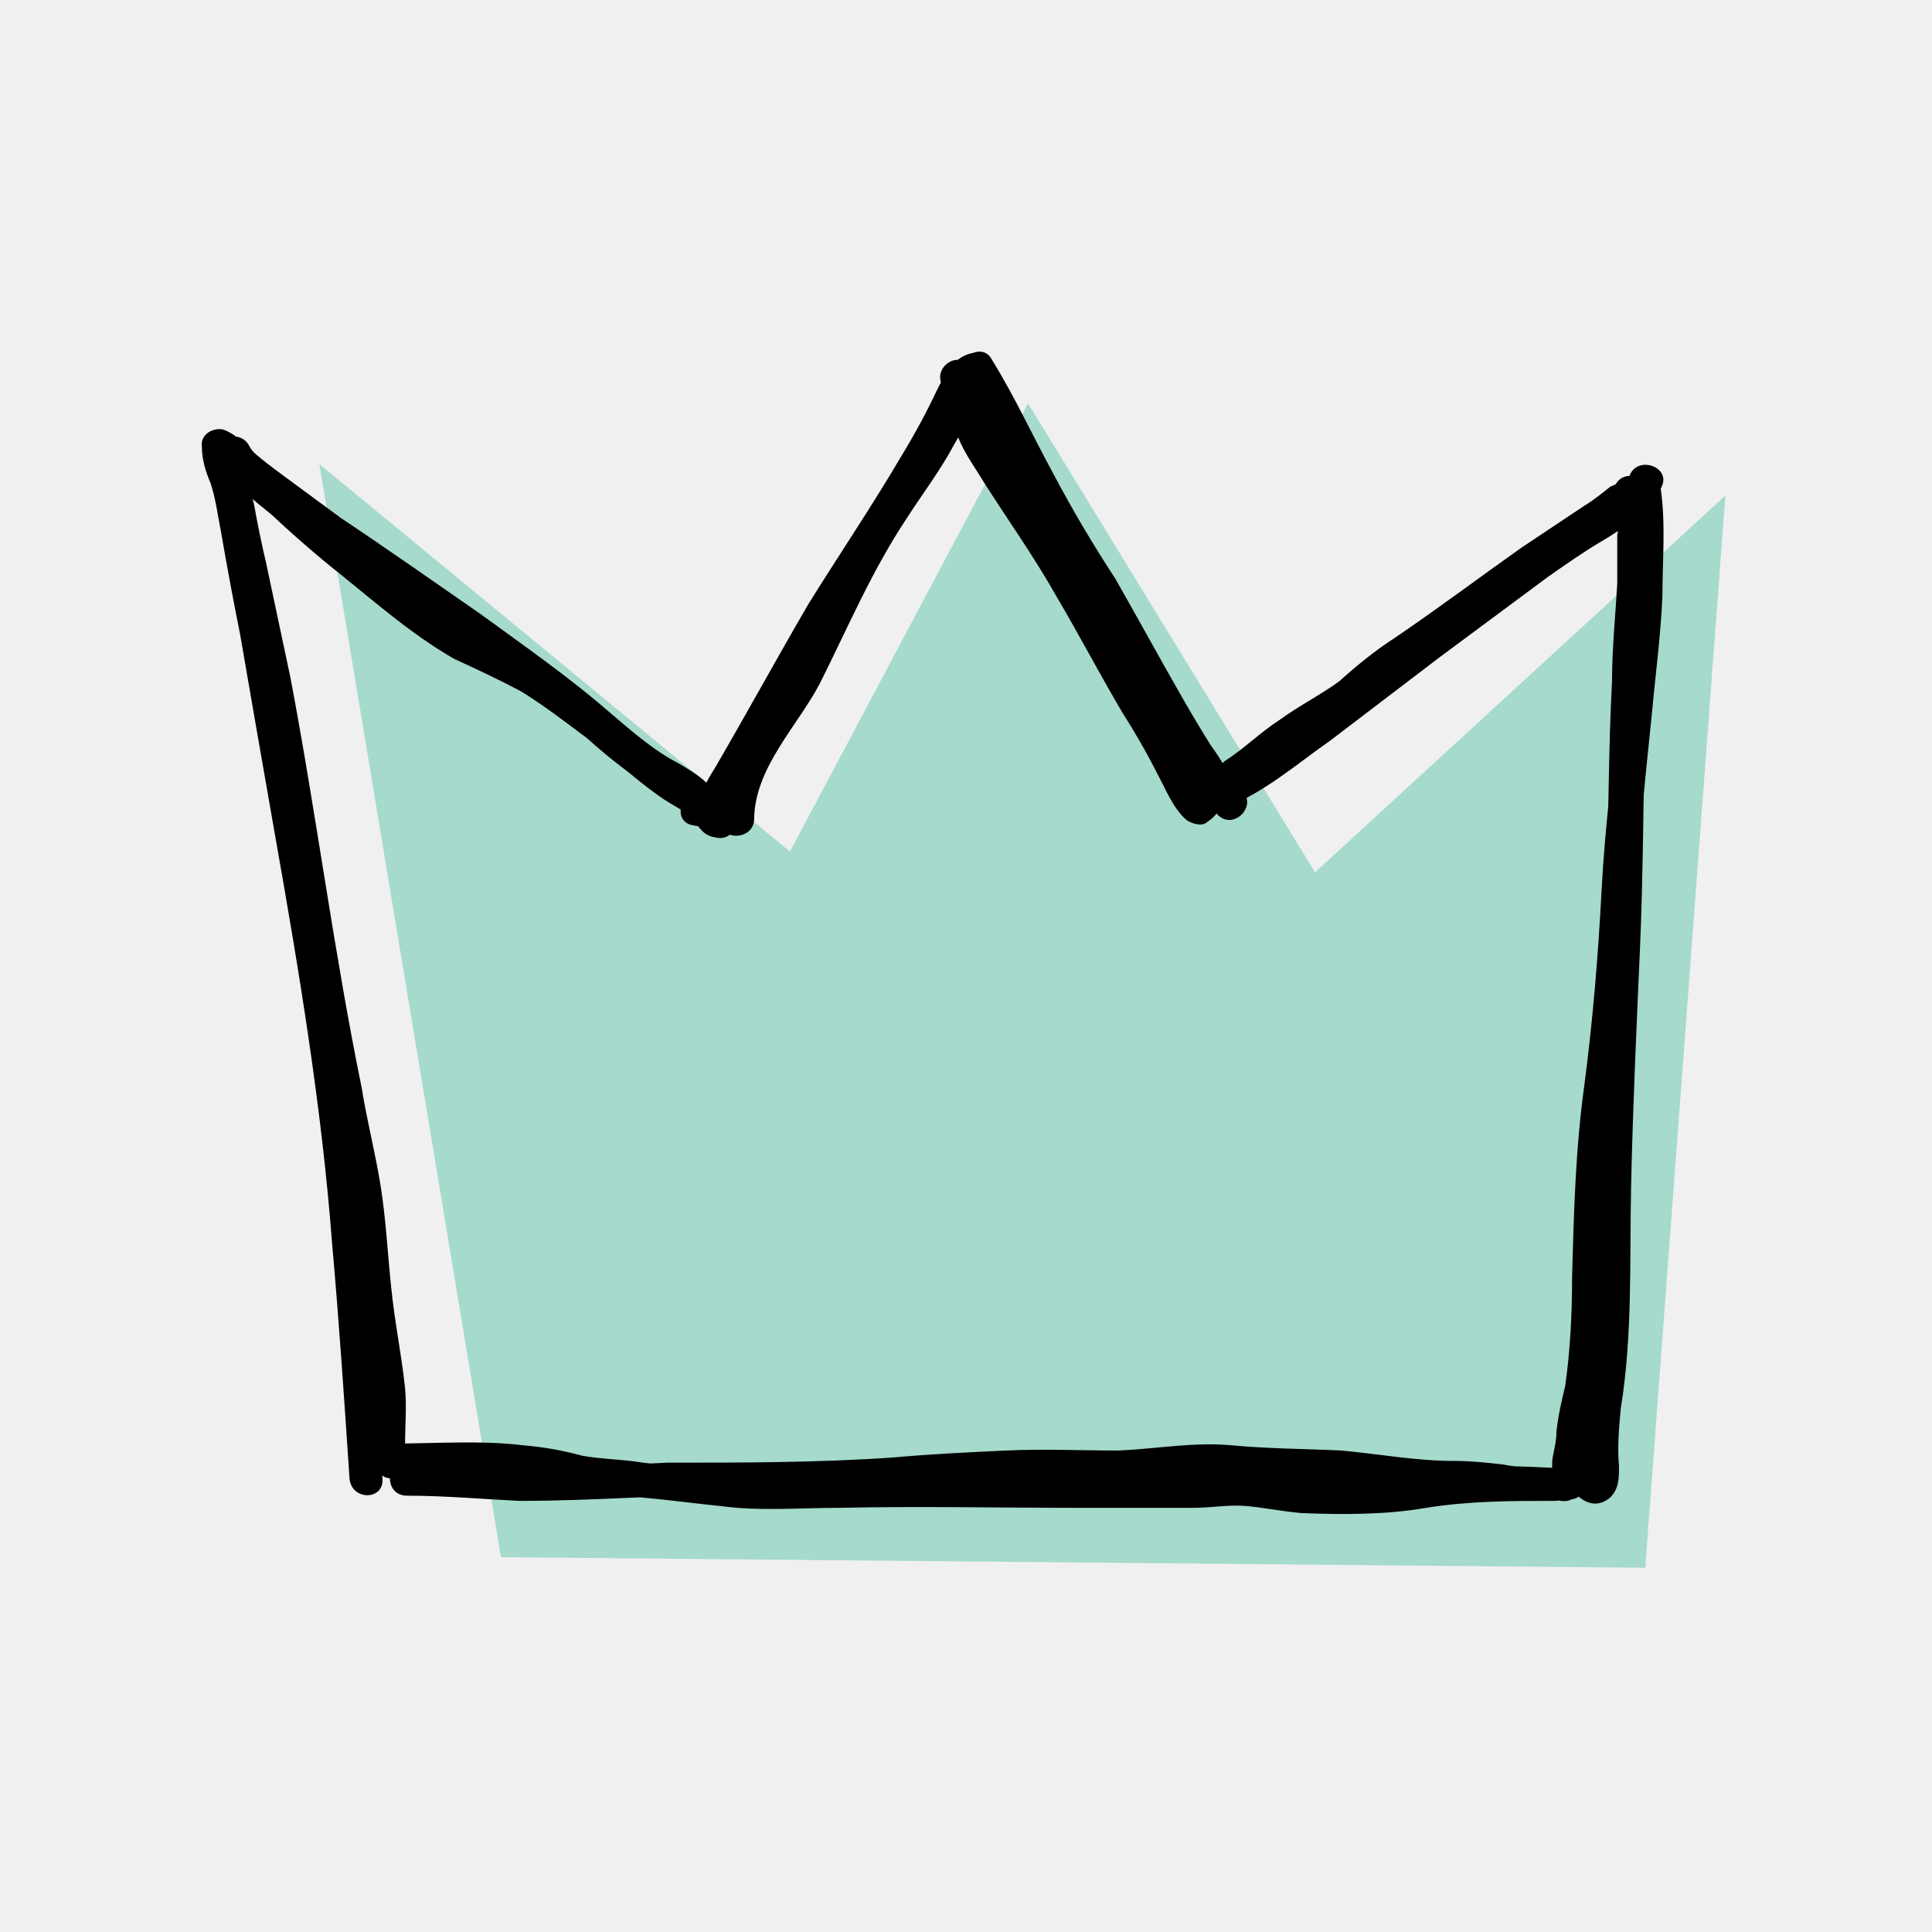
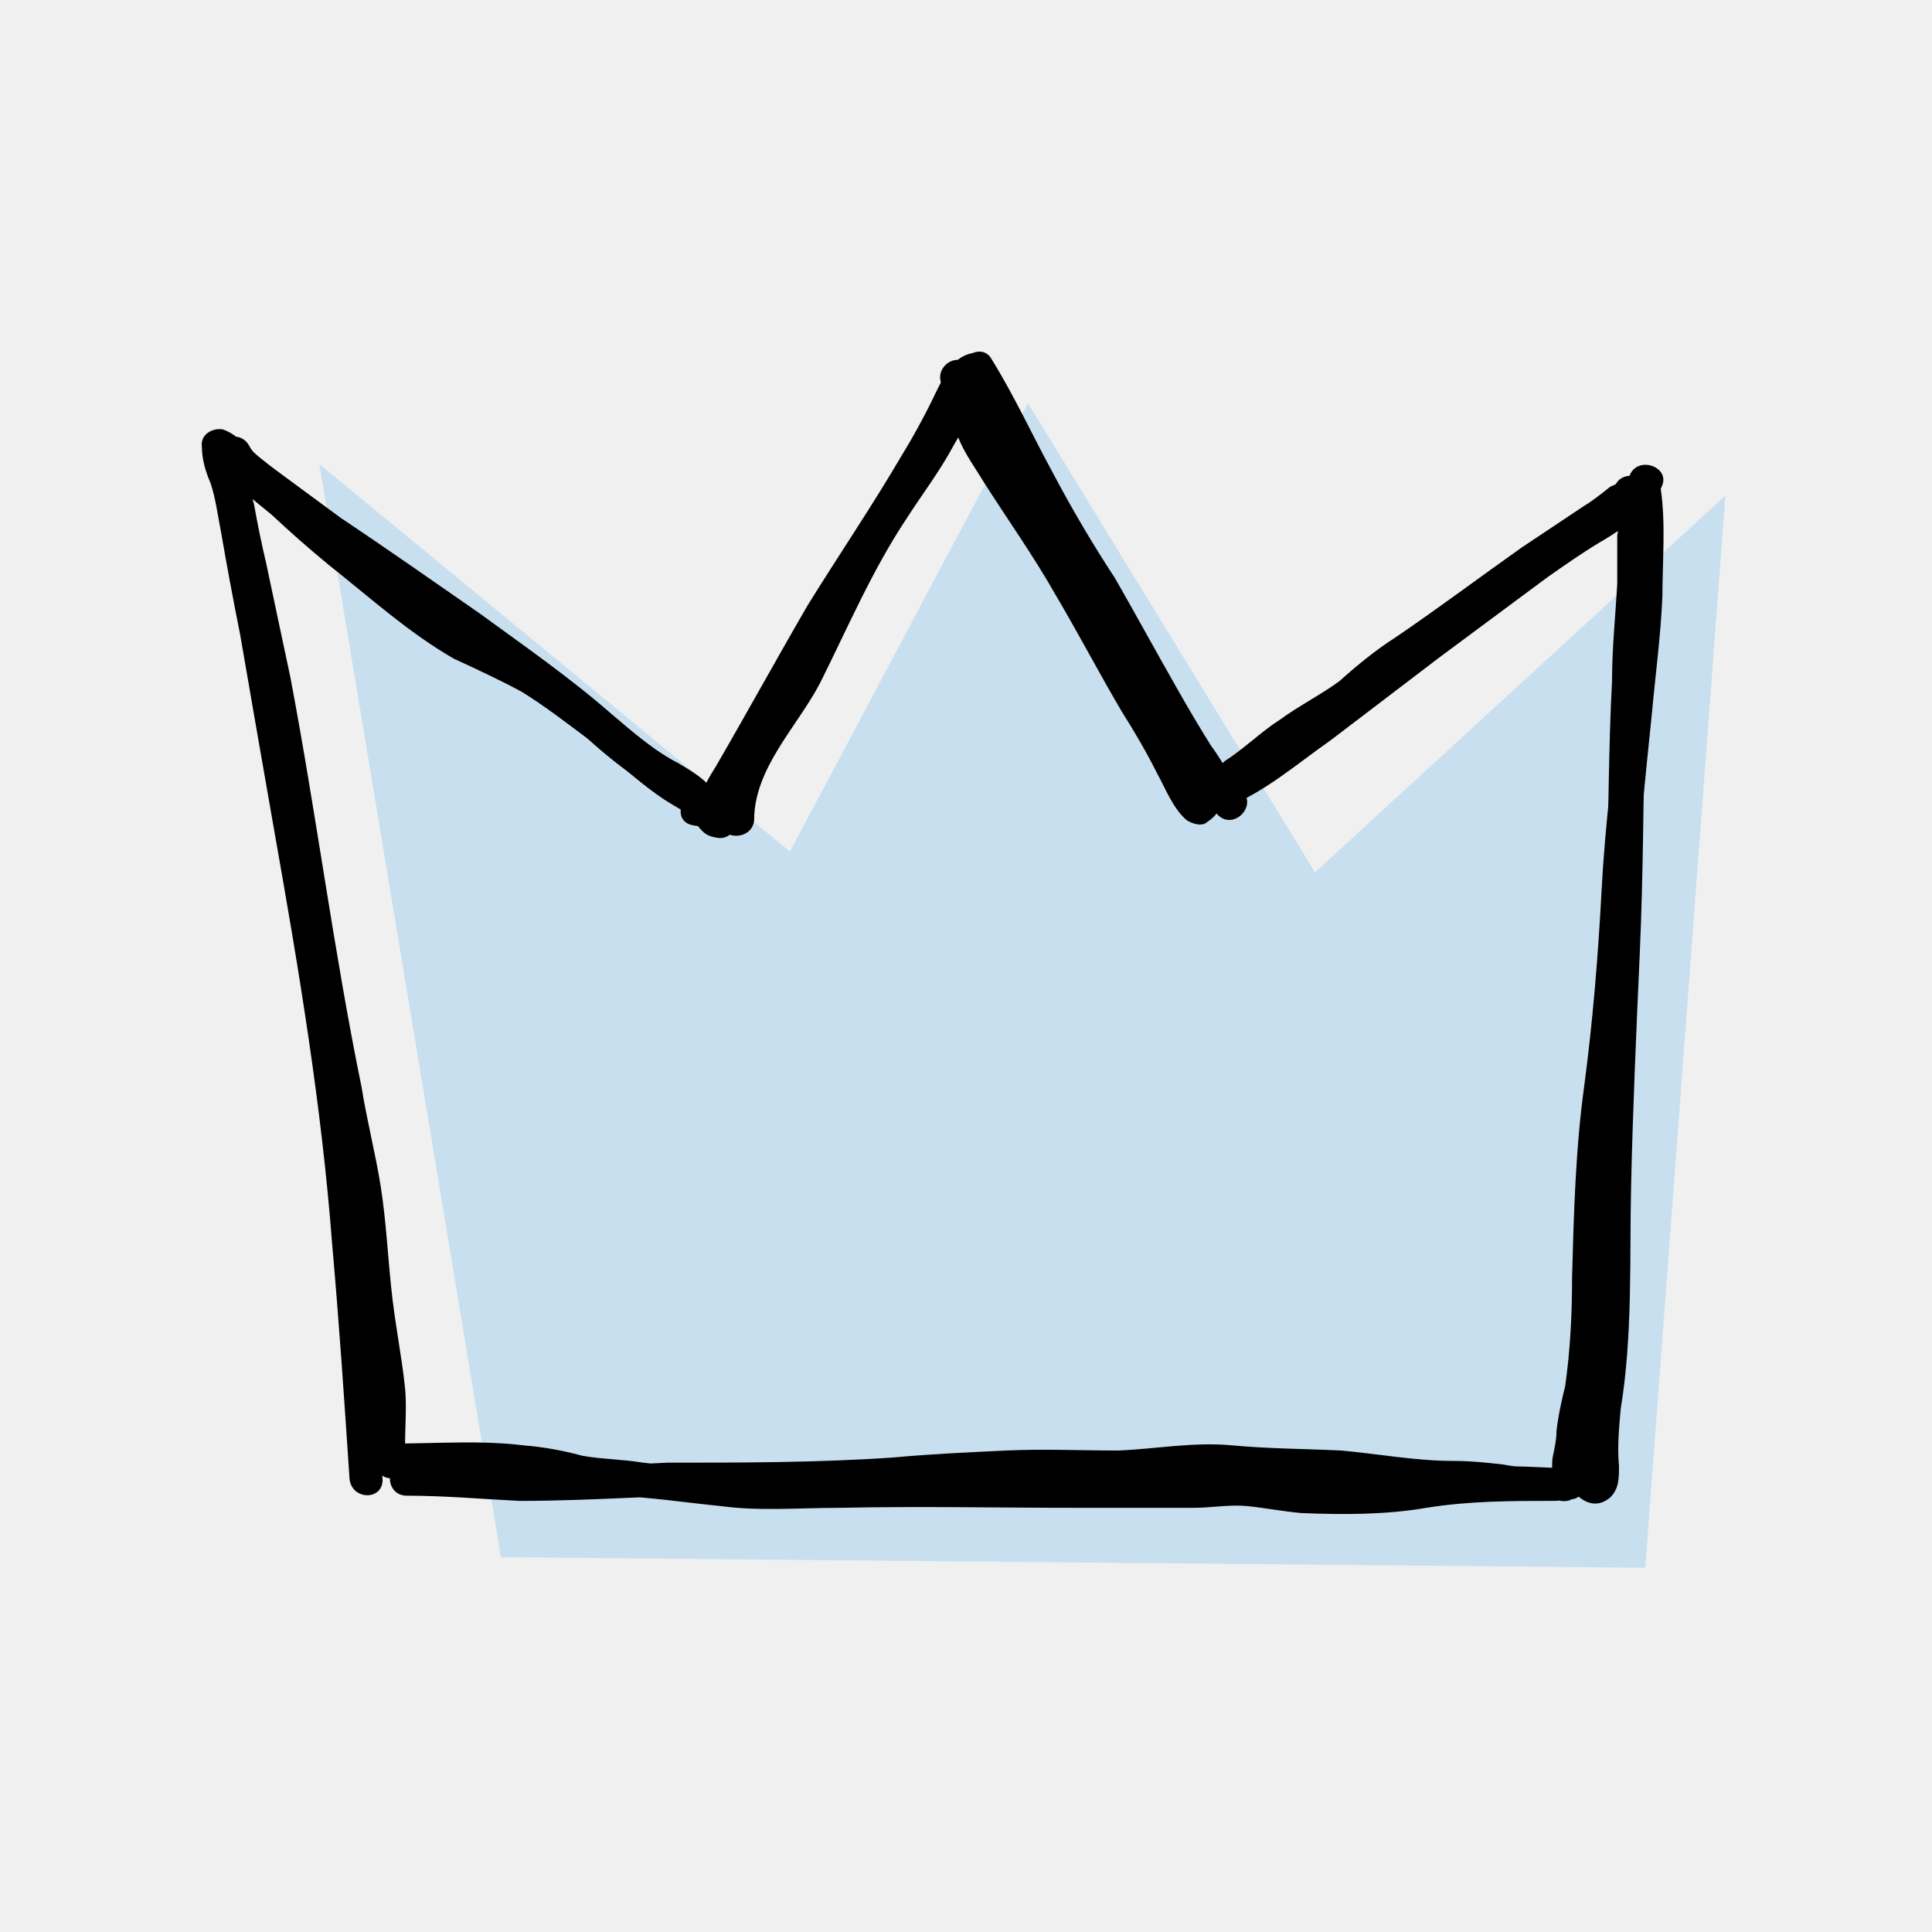
<svg xmlns="http://www.w3.org/2000/svg" width="100" height="100" viewBox="0 0 100 100" fill="none">
  <g clip-path="url(#clip0_9_34234)">
    <g style="mix-blend-mode:multiply">
-       <path d="M17.101 25.011l9.169 55.191 58.517.54 4.044-54.113-20.853 19.146-14.742-24.09-12.225 23.012-23.91-19.686z" fill="#AFE8D9" />
-       <path d="M17.101 25.011l9.169 55.191 58.517.54 4.044-54.113-20.853 19.146-14.742-24.09-12.225 23.012-23.91-19.686z" stroke="#AFE8D9" stroke-width=".8" stroke-miterlimit="10" />
+       <path d="M17.101 25.011l9.169 55.191 58.517.54 4.044-54.113-20.853 19.146-14.742-24.09-12.225 23.012-23.91-19.686z" fill="#d4edff" />
+       <path d="M17.101 25.011l9.169 55.191 58.517.54 4.044-54.113-20.853 19.146-14.742-24.09-12.225 23.012-23.91-19.686z" stroke="#d4edff" stroke-width=".8" stroke-miterlimit="10" />
    </g>
    <path d="M19.798 76.517c-.45-7.101-.81-14.113-1.798-21.124-.989-7.011-2.247-14.022-3.506-21.034-.36-1.917-.719-3.865-1.078-5.842-.18-.989-.36-1.978-.63-3.056-.09-.81-.539-1.528-.629-2.337-.36.3-.719.569-1.078.809.36.18.898.808 1.168 1.078.48.36.989.72 1.528 1.079l3.416 2.517c2.427 1.707 4.854 3.326 7.28 5.123a91.604 91.604 0 016.832 5.214c.99.809 1.978 1.708 3.057 2.427.539.36 1.168.629 1.528 1.078.36.45.539.81 1.168.9 1.079.269 1.528-1.439.45-1.709-.09 0-.36-.45-.45-.539-.24-.24-.48-.45-.719-.63-.45-.269-.989-.538-1.438-.898-1.169-.81-2.157-1.708-3.236-2.607-2.157-1.888-4.494-3.505-6.832-5.213-2.337-1.618-4.764-3.326-7.19-4.944l-3.416-2.517c-.48-.36-.96-.749-1.438-1.169-.36-.36-.72-.719-1.259-.898-.54-.09-1.168.27-1.079.898 0 .63.18 1.259.45 1.888.27.81.36 1.618.54 2.517.299 1.738.628 3.506.988 5.303.6 3.476 1.199 6.922 1.798 10.337 1.258 7.102 2.427 14.113 2.966 21.214.36 4.045.63 8.09.899 12.135.09 1.168 1.798 1.168 1.708 0z" fill="#000" />
    <path d="M37.236 41.281c.18.6.39.809.63.63v-.18c.09 0 .179-.27.179-.36.12-.24.27-.45.45-.63.539-.988 1.078-1.977 1.617-2.876 1.259-2.337 2.607-4.584 3.955-6.831 1.259-2.157 2.697-4.225 3.956-6.292.629-.99 1.168-1.888 1.707-2.967.18-.45.54-1.707 1.079-1.887-.3-.12-.63-.24-.989-.36 1.169 1.888 2.068 3.865 3.146 5.753.99 2.067 2.248 3.955 3.416 5.843 1.079 1.887 2.067 3.865 3.236 5.753a30.064 30.064 0 001.798 2.966c.54.809.989 1.618 1.618 2.337.809.809 2.067-.45 1.258-1.259-.06-.06-.12-.15-.18-.27-.809-.808-1.977.45-1.258 1.26.06.06.12.149.18.269l1.258-1.259c-.63-.719-1.078-1.617-1.618-2.337a72.384 72.384 0 01-1.708-2.876c-1.078-1.888-2.157-3.865-3.236-5.753a67.416 67.416 0 01-3.236-5.483c-1.078-1.978-1.977-3.955-3.146-5.843-.18-.36-.539-.539-.989-.36-.988.18-1.438 1.08-1.887 1.978a35.6 35.6 0 01-1.798 3.326c-1.528 2.607-3.236 5.124-4.854 7.73-1.618 2.787-3.146 5.573-4.764 8.36-.629.989-1.887 3.146.18 3.416 1.169.18 1.169-1.618 0-1.798z" fill="#000" />
    <path d="M63.393 41.82c2.068-.809 3.686-2.247 5.483-3.505L74.54 34l5.573-4.135c.9-.629 1.798-1.258 2.697-1.797.42-.24.839-.51 1.258-.81.36-.36.72-.719 1.259-.898-.36-.18-.72-.39-1.079-.63.27 1.618.09 3.326 0 4.944a76.127 76.127 0 01-.36 5.214c-.359 3.326-.808 6.741-.988 10.157-.18 3.416-.45 6.742-.899 10.157-.45 3.236-.54 6.562-.63 9.888 0 1.888-.09 3.775-.359 5.663-.18.719-.36 1.528-.45 2.337 0 .45-.09.809-.179 1.258-.09.36 0 .81-.09 1.169l.63-.63a.69.69 0 01-.27.09c-1.079.18-.63 1.888.45 1.709.06 0 .149-.03.269-.09.27 0 .54-.27.629-.54.09-.45 0-.719 0-1.168l.27-.81c.18-.808.18-1.617.36-2.426a60.84 60.84 0 00.538-4.764c.09-3.416.09-6.832.45-10.248.36-3.415.809-6.92.989-10.426.18-3.416.54-6.832.899-10.337.18-1.978.45-3.956.539-6.023 0-1.798.18-3.775-.09-5.573-.09-.45-.63-.72-1.079-.63-.898.27-1.528.99-2.337 1.439-.809.63-1.797 1.169-2.696 1.798-1.888 1.258-3.776 2.786-5.663 4.224-1.888 1.349-3.686 2.787-5.573 4.135-1.708 1.349-3.596 3.056-5.663 3.955-.989.36-.54 2.068.45 1.618z" fill="#000" />
    <path d="M21.056 77.416c1.978 0 3.955.18 5.843.27 2.067 0 4.045-.09 6.112-.18 3.955-.09 7.91 0 11.865-.18 3.866-.27 7.73-.54 11.686-.54 1.887.09 3.775-.27 5.663-.27.899 0 1.797.09 2.696.18.99.09 1.978.09 2.967.09 2.157.09 4.224.54 6.382.63 1.078 0 2.157-.09 3.236.09.988.18 1.977.18 2.966.18 1.168 0 1.168-1.709 0-1.709-1.888-.09-3.865-.18-5.753.09-1.977.27-3.865.45-5.932.45-.9 0-1.888 0-2.787-.09-.899-.18-1.798-.27-2.697-.18-1.977.09-3.955 0-5.842 0H44.966c-1.977 0-4.045.09-6.112 0-1.888 0-3.775-.36-5.573-.54-1.079-.179-2.157-.179-3.146-.359-.989-.27-1.978-.45-3.056-.539-2.158-.27-4.585-.09-6.832-.09-1.078 0-1.078 1.798 0 1.798 2.068 0 4.225-.09 6.292 0 1.798 0 3.506.719 5.304.899 1.887.09 3.685.36 5.483.54 1.977.269 4.045.089 6.112.089 4.135-.09 8.27 0 12.405 0h5.932c.9 0 1.888-.18 2.787-.09s1.797.27 2.786.36c2.158.09 4.405.09 6.472-.27 2.247-.36 4.405-.36 6.652-.36v-1.707c-.899 0-1.798 0-2.697-.18-.809-.09-1.618-.18-2.517-.18-1.977 0-3.865-.36-5.842-.54-1.888-.09-3.776-.09-5.663-.269-1.978-.18-3.865.18-5.843.27-1.977 0-3.865-.09-5.843 0-1.887.09-3.865.18-5.842.36-3.866.269-7.82.269-11.686.269-2.157.09-4.404.27-6.562.18-2.337 0-4.584-.18-6.92-.27-1.17 0-1.17 1.798 0 1.798z" fill="#000" />
    <path d="M84.876 26.63a2 2 0 01.27-.63h-1.528c.27.45.18 1.169.09 1.708v2.517c-.09 1.618-.27 3.325-.27 5.033-.18 3.416-.18 6.922-.27 10.337-.09 6.832-.539 13.574-.629 20.405 0 1.888 0 3.685-.18 5.573-.09.899-.359 1.798-.359 2.607v1.888c-.06.299.06.329.36.09.3-.06.39-.15.27-.27-.18-1.08-1.888-1.08-1.798 0 .18 1.078 1.348 2.606 2.516 1.618.45-.45.45-.99.45-1.618-.09-.99 0-1.978.09-2.967.629-3.865.45-7.73.539-11.595.09-4.045.27-8 .45-12.045s.18-8.09.27-12.135c0-2.157.179-4.404.269-6.652.09-.988.09-1.977.09-3.056.09-.809 0-1.618-.36-2.337-.27-.63-1.258-.63-1.528 0-.18.3-.33.66-.45 1.079-.359 1.078 1.349 1.528 1.708.45z" fill="#000" />
    <path d="M84.337 24.652c-.09.18-.809.45-.989.539-.45.36-.899.72-1.348.989l-3.236 2.157c-2.157 1.528-4.315 3.146-6.562 4.674-.989.63-1.977 1.438-2.876 2.247-.989.72-2.068 1.259-3.056 1.978-.99.63-1.888 1.528-2.877 2.157-.36.36-.719.63-1.258.9-.45.179-.81.359-.989.808-.27.63 0 1.438.72 1.348.718 0 1.078-.449 1.078-1.168.09-1.079-1.708-1.079-1.798 0 .06-.06.09-.12.09-.18.24-.12.48-.27.72-.45h-.09c.239.48.508.93.808 1.349 0-.09.27-.18.45-.18.27-.18.449-.36.719-.54.45-.359.989-.628 1.438-.988.989-.809 1.887-1.618 2.966-2.247 2.157-1.259 4.045-3.056 6.202-4.405 2.248-1.528 4.315-3.236 6.562-4.764a35.537 35.537 0 003.056-1.977c.72-.54 1.618-.81 1.978-1.798.36-.989-1.348-1.528-1.708-.45z" fill="#000" />
    <path d="M49.191 19.528c0 .899 0 1.888.27 2.697.27.988.899 1.797 1.438 2.696 1.258 1.978 2.607 3.865 3.775 5.933 1.169 1.977 2.247 4.045 3.416 6.022.63.99 1.258 2.068 1.798 3.146.45.81.809 1.798 1.528 2.427.27.18.809.36 1.078.09.54-.36.81-.809.72-1.528-.09-1.079-1.888-1.168-1.708 0-.06.3-.03.3.09 0l1.078.18c-.719-.63-.989-1.618-1.438-2.337a61.778 61.778 0 00-1.618-2.877c-1.079-1.887-2.067-3.865-3.236-5.752-1.079-1.888-2.247-3.596-3.416-5.394-.539-.898-1.258-1.707-1.618-2.696-.36-.81-.36-1.708-.36-2.607 0-1.168-1.797-1.168-1.797 0z" fill="#000" />
    <path d="M50.09 21.955c0 .36.09.809.27 1.169.09.27.18.449.27.629.179.27.449.45.718.629.27.18.63.18.99-.09.119-.06.209-.18.269-.36v-.18a.38.38 0 000-.359c0-.27-.18-.54-.27-.809-.12-.24-.27-.48-.45-.719a.971.971 0 00-.629-.27c-.27 0-.539.09-.629.27-.18.18-.27.45-.27.63 0 .24.09.449.27.629 0 .06.03.12.09.18l-.18-.18c.12.12.24.27.36.449-.06-.06-.09-.12-.09-.18.06.12.09.27.09.45.42-.3.869-.63 1.348-.99-.06 0-.12-.03-.18-.089l.18.18c-.06-.12-.12-.21-.18-.27 0 .06.03.12.09.18l-.18-.36c0 .06.03.12.09.18-.12-.3-.21-.63-.27-.989v.27c0-.12-.03-.24-.09-.36 0-.12-.06-.21-.179-.27-.09-.179-.36-.269-.63-.269-.179 0-.449.09-.538.27-.18.09-.36.36-.27.629z" fill="#000" />
    <path d="M48.921 20.157c-.18-.18-.09-.18-.18.18s-.27.63-.449.989c-.36.719-.809 1.438-1.258 2.157-.9 1.348-1.798 2.697-2.607 4.045-1.528 2.697-2.607 5.573-4.225 8.27-1.258 2.157-2.876 3.955-2.966 6.651h1.798v-1.438c0-1.168-1.798-1.168-1.798 0v1.438c0 1.079 1.708 1.079 1.798 0 0-2.696 2.247-4.853 3.415-7.1 1.439-2.877 2.697-5.843 4.495-8.54.809-1.259 1.708-2.427 2.427-3.775.629-1.079 1.797-2.967.809-4.135-.81-.81-2.068.36-1.259 1.258z" fill="#000" />
    <path d="M13.146 24.292c-.09-.36-.09-.719-.18-1.078l-1.618.719c.63 1.078 1.708 1.887 2.697 2.696a61.506 61.506 0 002.966 2.607c2.158 1.708 4.135 3.506 6.472 4.854 1.169.54 2.337 1.079 3.506 1.708 1.168.719 2.337 1.618 3.415 2.427.9.809 1.888 1.618 2.877 2.247.809.54 1.977.899 2.427 1.798.12-.36.24-.75.36-1.169-.06 0-.12.03-.18.09.18-.06.39-.09.629-.09-.06 0-.12-.03-.18-.09-1.079-.18-1.618 1.528-.45 1.708.45.09.63.09 1.08-.09.449-.18.449-.809.269-1.168-.45-.989-1.258-1.438-2.157-1.978-1.079-.54-1.978-1.348-2.967-2.067-.988-.81-1.977-1.618-3.056-2.337-1.079-.81-2.337-1.349-3.505-1.978-2.517-1.258-4.585-2.966-6.742-4.764-.989-.809-2.067-1.618-3.056-2.517-.48-.42-.959-.869-1.438-1.348-.54-.45-1.169-.899-1.439-1.438-.539-.9-1.977-.27-1.618.629.06.24.09.45.09.63.09 1.168 1.798 1.168 1.798 0z" fill="#000" />
    <path d="M10.809 24.472c.36.63.45 1.528.63 2.247l.538 2.517c.42 1.738.81 3.506 1.17 5.303.628 3.506 1.258 7.011 1.797 10.517.54 3.416 1.168 6.832 1.798 10.247.629 3.416 1.258 6.742 1.617 10.158.18 1.857.42 3.745.72 5.663.18 1.168.18 2.427.18 3.685 0 1.169 1.707 1.169 1.707 0v-.09c0-1.168-1.708-1.168-1.708 0v.09c0 1.169 1.708 1.169 1.708 0 0-.989.09-1.978 0-2.966-.18-1.708-.539-3.416-.719-5.214-.18-1.708-.27-3.505-.54-5.213-.269-1.708-.718-3.416-.988-5.124-1.438-7.011-2.337-14.112-3.685-21.213l-1.259-5.933a55.216 55.216 0 01-.629-3.056c-.27-.899-.36-1.798-.809-2.517-.63-.989-2.157-.09-1.528.899z" fill="#000" />
  </g>
  <defs>
    <clipPath id="clip0_9_34234">
      <path fill="#fff" transform="translate(10 18)" d="M0 0h80v63.82H0z" />
    </clipPath>
  </defs>
</svg>
